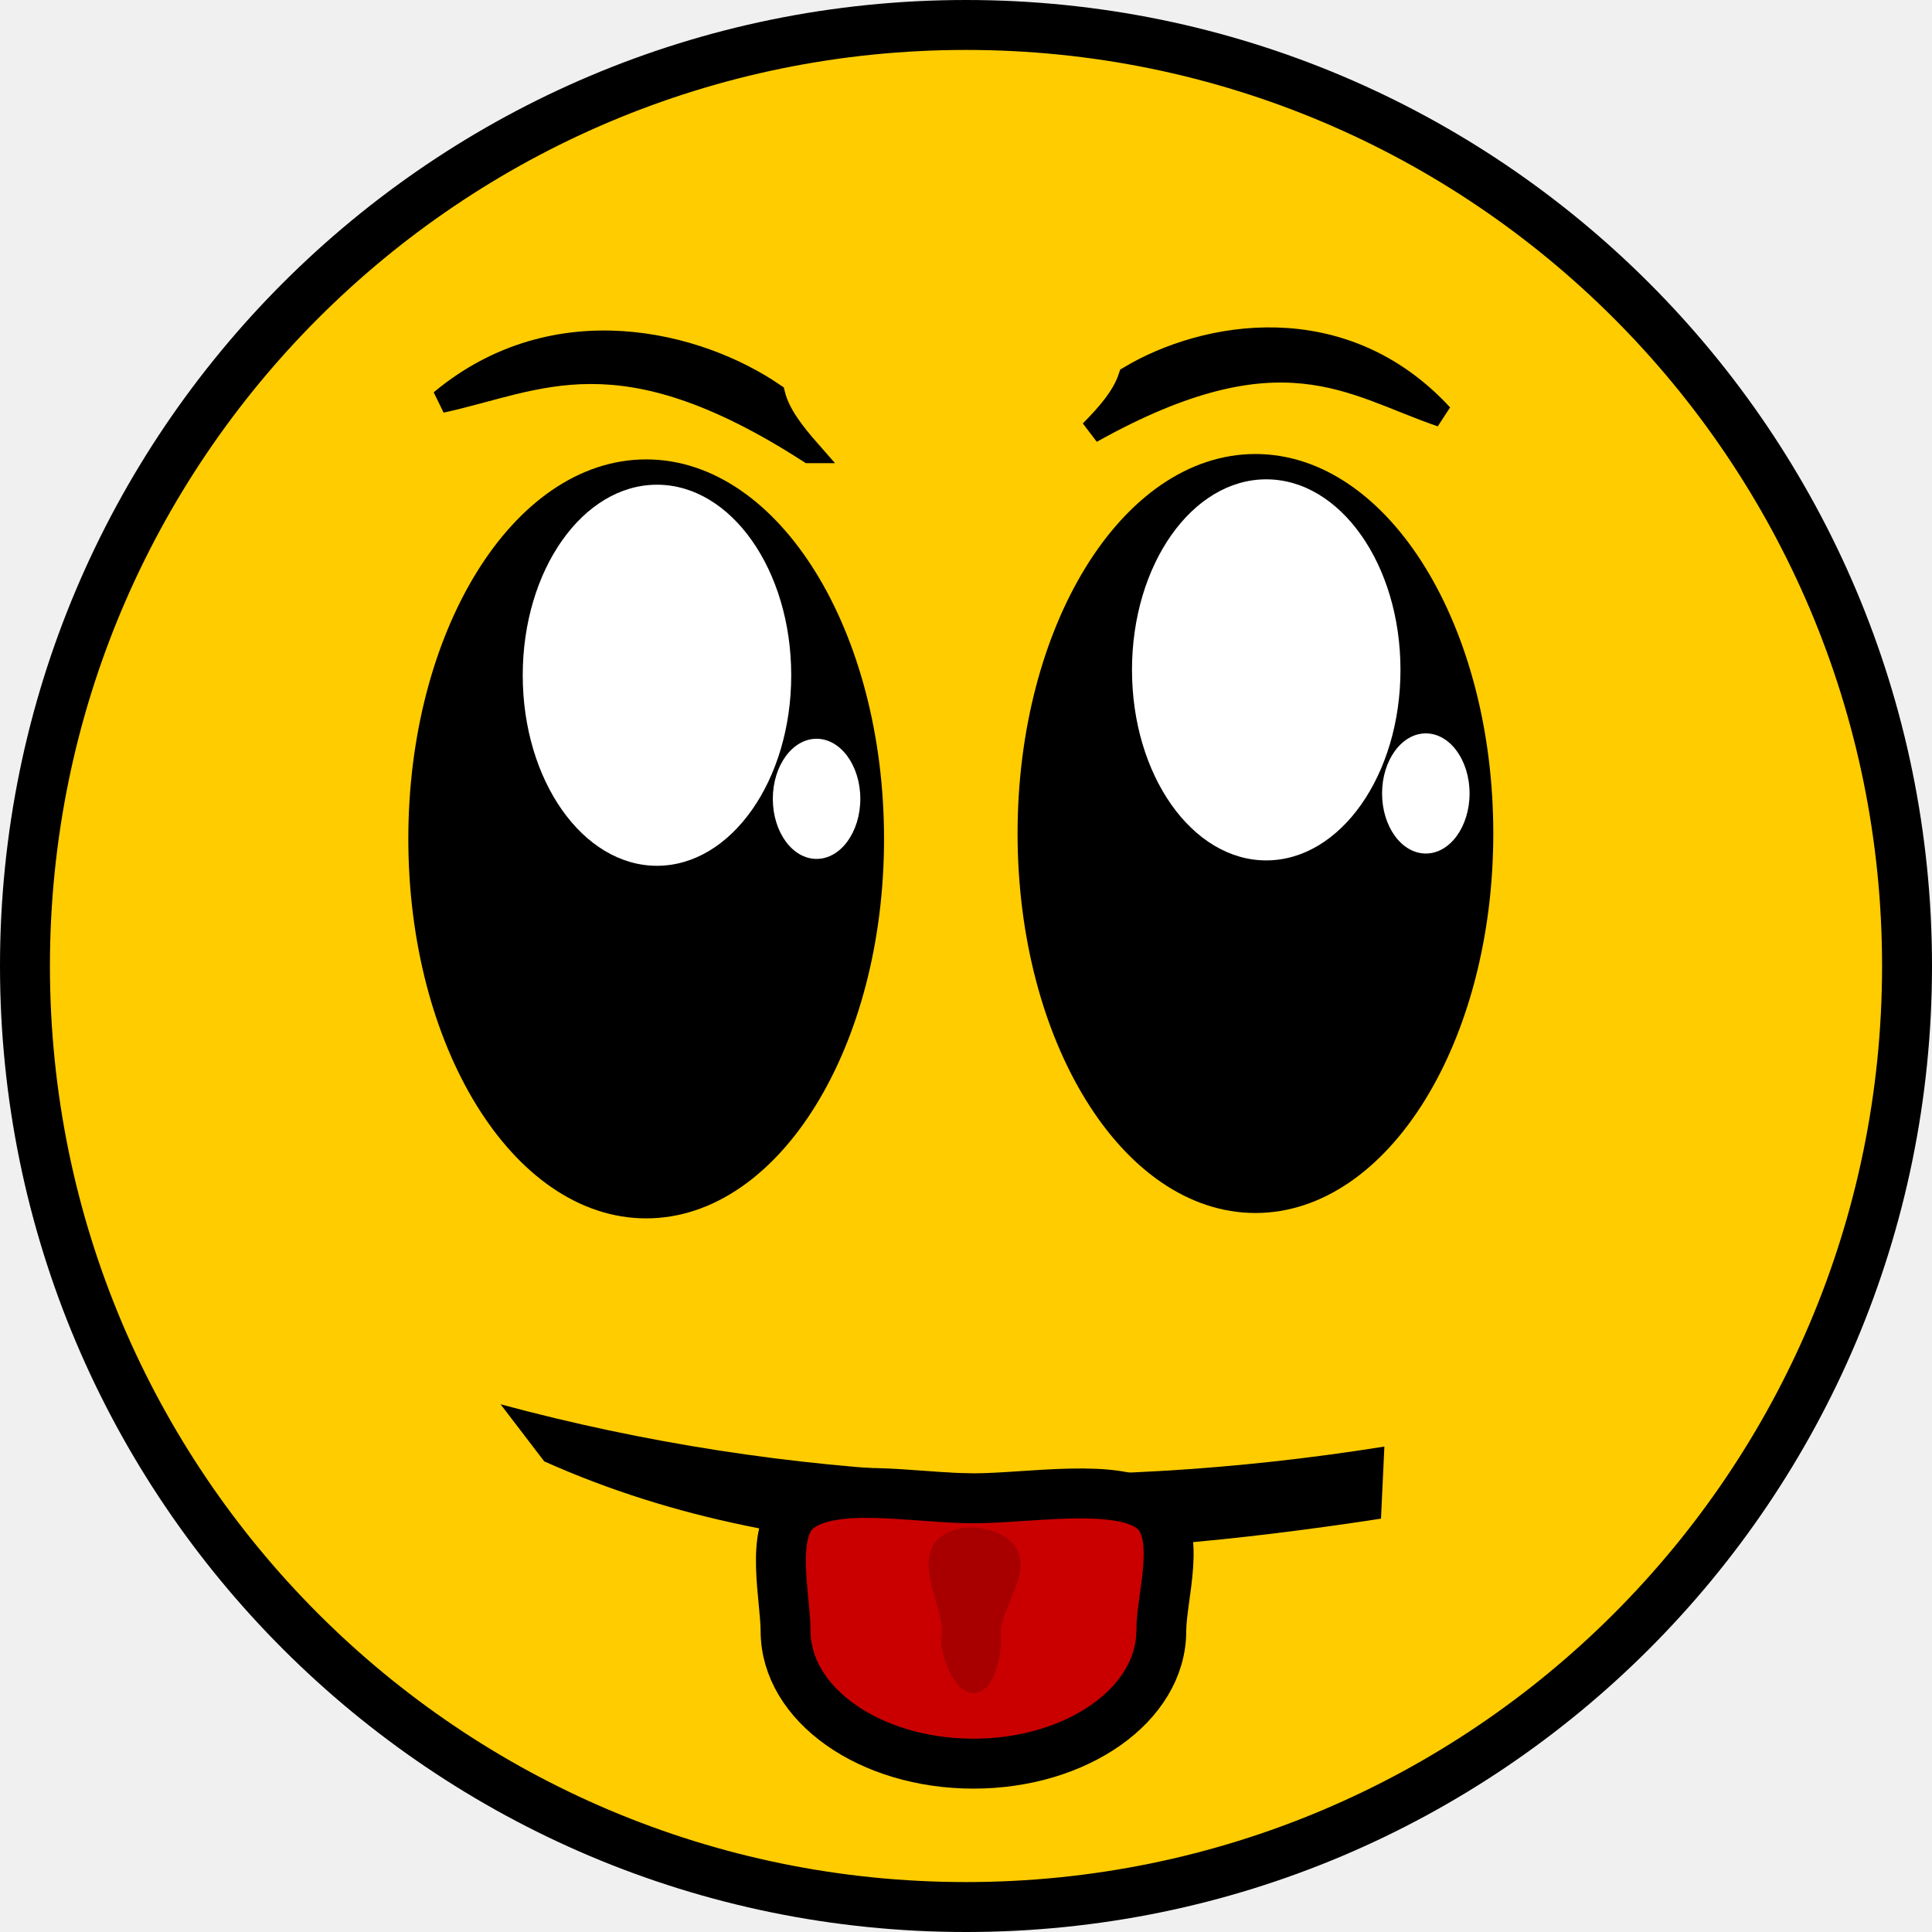
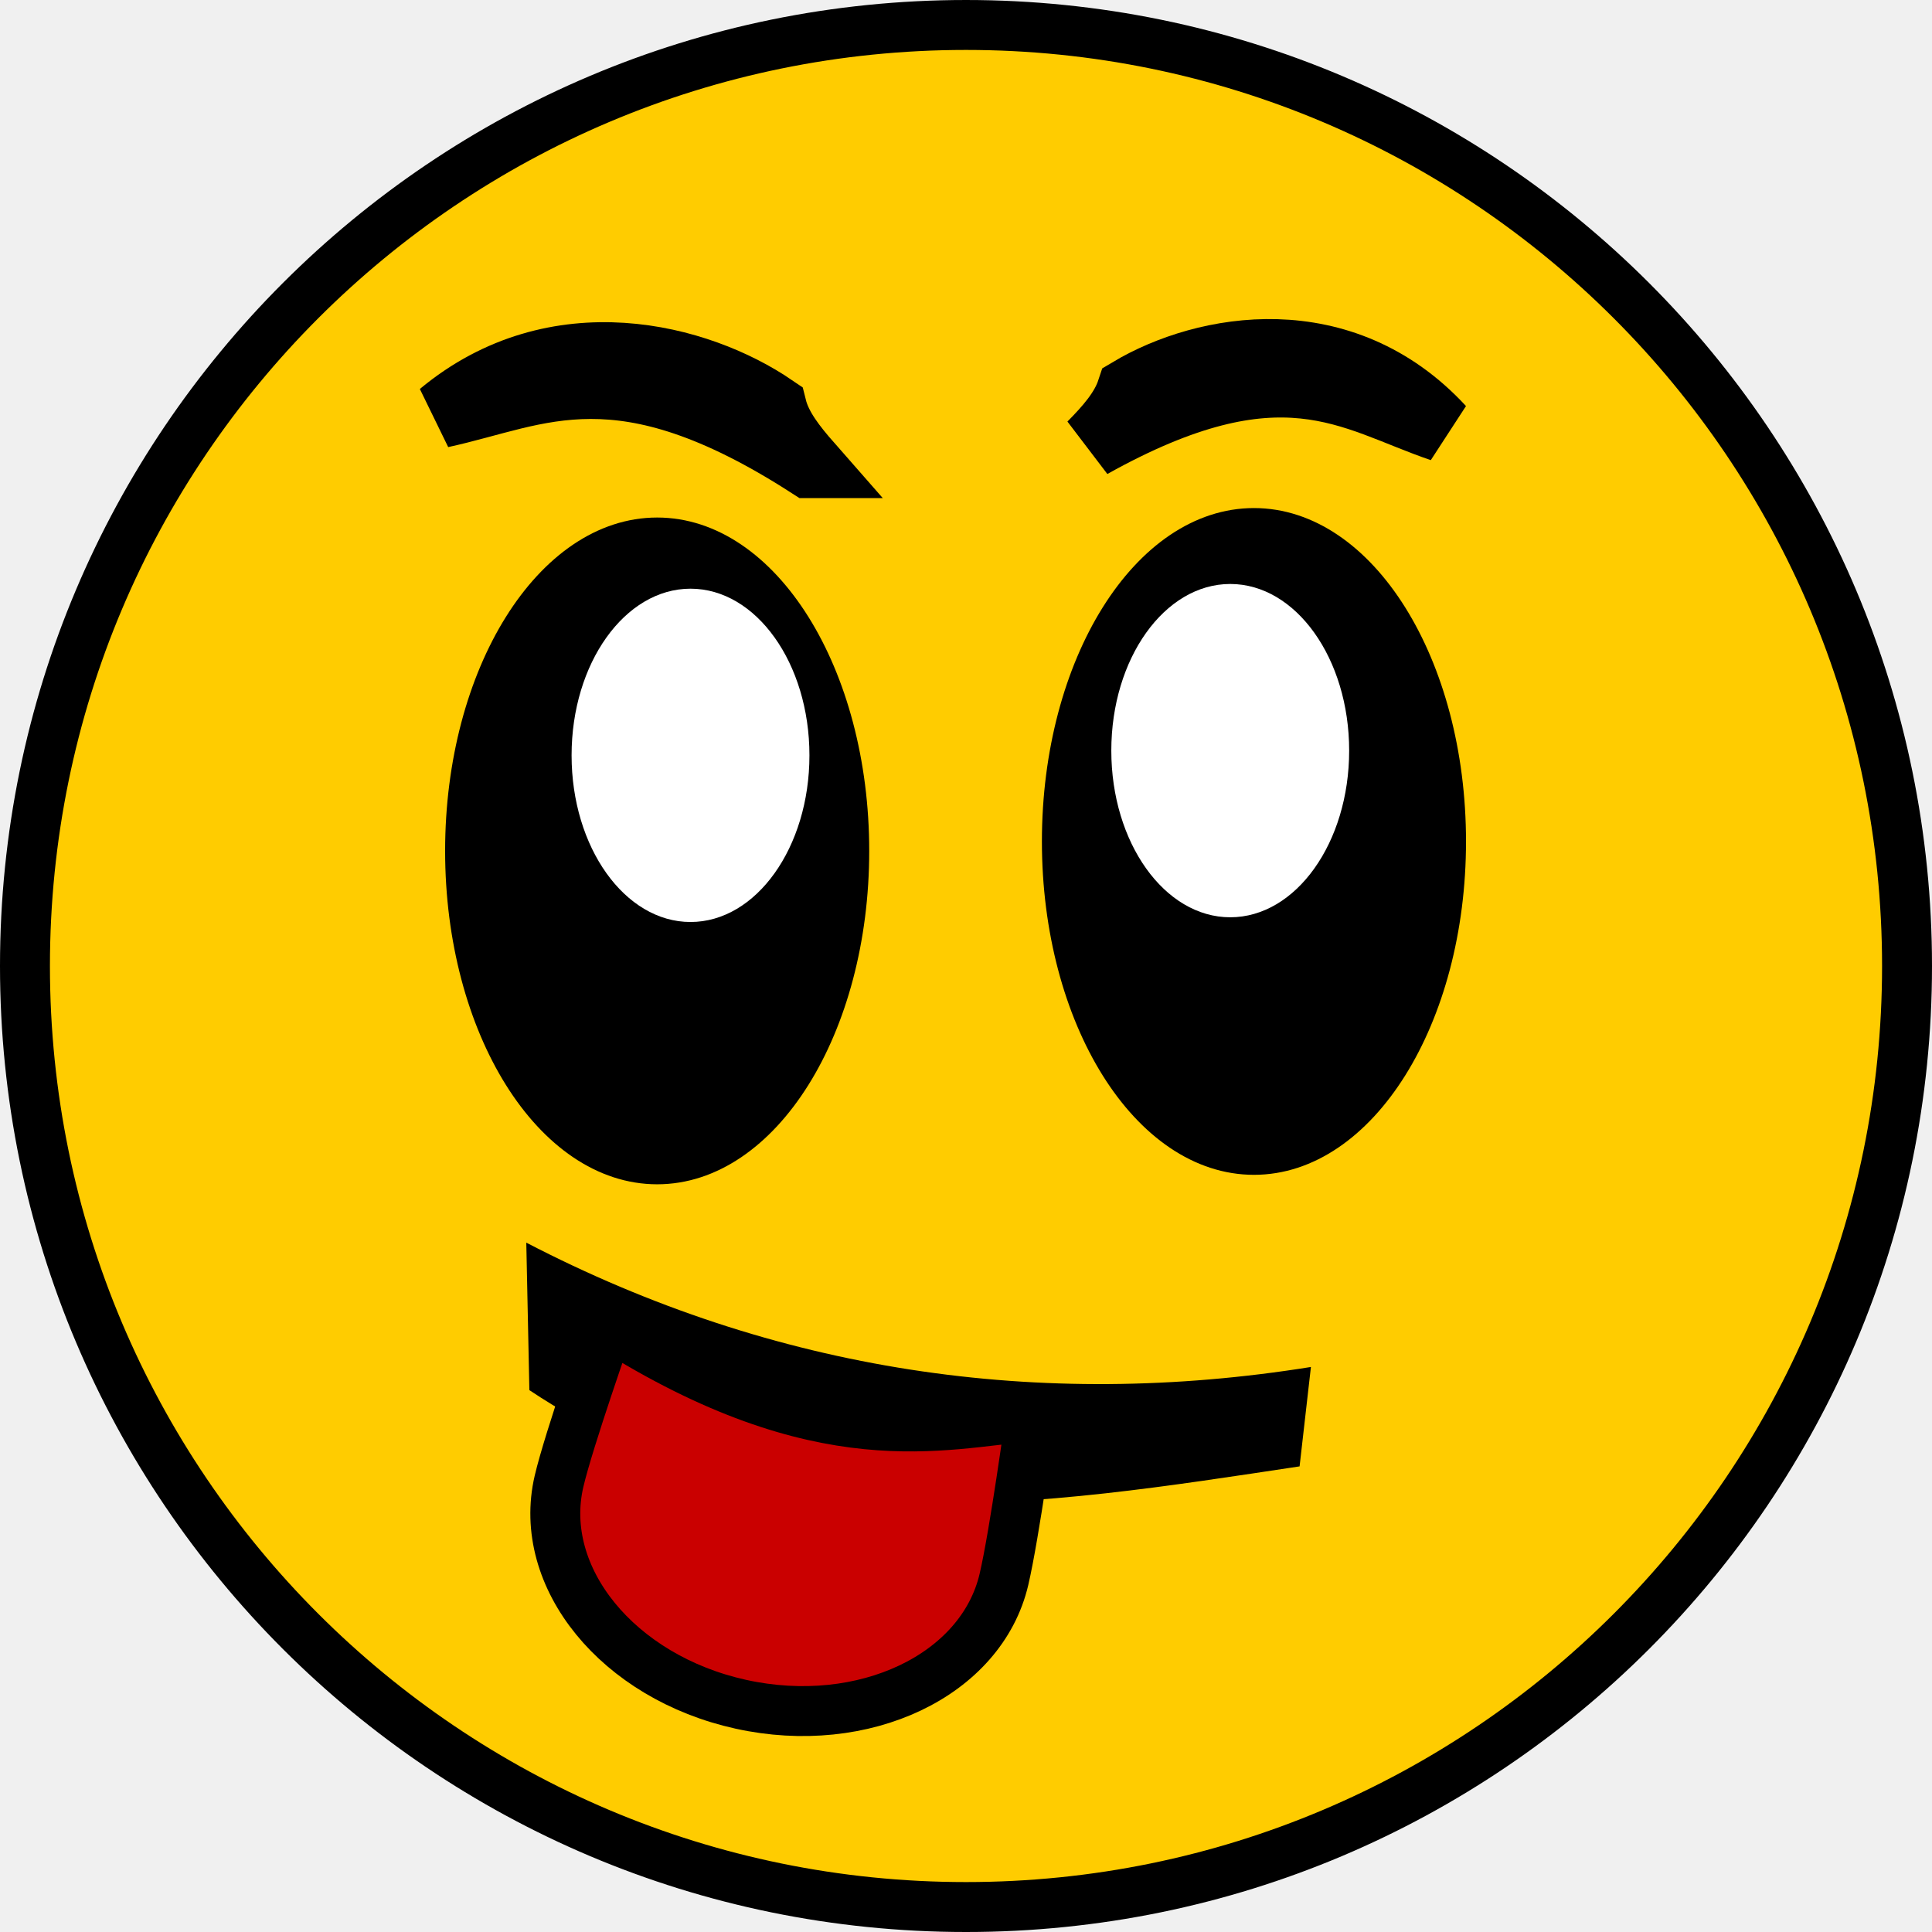
<svg xmlns="http://www.w3.org/2000/svg" width="580.39" height="580.39" id="svg2" version="1.1">
  <defs id="defs4">
    <linearGradient id="linearGradient3916">
      <stop id="stop3918" offset="0" style="stop-color:#ffffff;stop-opacity:1;" />
      <stop style="stop-color:#fefefe;stop-opacity:1;" offset="0.5" id="stop3920" />
      <stop id="stop3932" offset="0.75" style="stop-color:#fafafa;stop-opacity:1;" />
      <stop id="stop3922" offset="1" style="stop-color:#cfcfcf;stop-opacity:1;" />
    </linearGradient>
    <linearGradient id="linearGradient3904">
      <stop style="stop-color:#ffffff;stop-opacity:1;" offset="0" id="stop3906" />
      <stop id="stop3912" offset="0.5" style="stop-color:#fefefe;stop-opacity:1;" />
      <stop style="stop-color:#cfcfcf;stop-opacity:1;" offset="1" id="stop3908" />
    </linearGradient>
    <linearGradient id="linearGradient3896">
      <stop style="stop-color:#ffffff;stop-opacity:1;" offset="0" id="stop3898" />
      <stop style="stop-color:#000000;stop-opacity:0.799;" offset="1" id="stop3900" />
    </linearGradient>
    <linearGradient id="linearGradient3888">
      <stop style="stop-color:#ffffff;stop-opacity:1;" offset="0" id="stop3890" />
      <stop style="stop-color:#ffffff;stop-opacity:0;" offset="1" id="stop3892" />
    </linearGradient>
    <linearGradient id="linearGradient3864">
      <stop style="stop-color:#2c2c2c;stop-opacity:1;" offset="0" id="stop3866" />
      <stop style="stop-color:#000000;stop-opacity:1;" offset="1" id="stop3868" />
    </linearGradient>
    <linearGradient id="linearGradient3916-1">
      <stop id="stop3918-2" offset="0" style="stop-color:#ffffff;stop-opacity:1;" />
      <stop style="stop-color:#fefefe;stop-opacity:1;" offset="0.5" id="stop3920-6" />
      <stop id="stop3932-0" offset="0.75" style="stop-color:#fafafa;stop-opacity:1;" />
      <stop id="stop3922-4" offset="1" style="stop-color:#cfcfcf;stop-opacity:1;" />
    </linearGradient>
  </defs>
  <g id="layer1" transform="translate(-88.61197,-51.52466)">
    <path style="fill:#ffcc00;fill-opacity:1;stroke:#000000;stroke-width:15;stroke-miterlimit:4;stroke-opacity:1;stroke-dasharray:none" id="path2985" d="m 661.502,341.72 c 0,156.128 -126.567,282.695 -282.695,282.695 -156.128,0 -282.695,-126.567 -282.695,-282.695 0,-156.128 126.567,-282.695 282.695,-282.695 156.128,0 282.695,126.567 282.695,282.695 z" />
-     <g transform="matrix(0.9435387,0,0,0.9717189,-170.1683,50.9394)" id="g3934-3">
-       <path transform="matrix(1.099581,0,0,1.176931,-49.82534,-39.99207)" d="m 547.503,254.847 c 0,53.279 -29.397,96.47 -65.66,96.47 -36.263,0 -65.66,-43.191 -65.66,-96.47 0,-53.279 29.397,-96.47 65.66,-96.47 36.263,0 65.66,43.191 65.66,96.47 z" id="path2987-6" style="fill:#000000;fill-opacity:1;fill-rule:nonzero;stroke:#000000;stroke-width:6.426;stroke-miterlimit:4;stroke-opacity:1;stroke-dasharray:none" />
+     <g transform="matrix(0.8358627,0,0,0.8499351,-108.0406,100.4951)" id="g3934-3">
+       <path transform="matrix(1.099581,0,0,1.176931,-58.37083,-56.80007)" d="m 547.503,254.847 c 0,53.279 -29.397,96.47 -65.66,96.47 -36.263,0 -65.66,-43.191 -65.66,-96.47 0,-53.279 29.397,-96.47 65.66,-96.47 36.263,0 65.66,43.191 65.66,96.47 z" id="path2987-6" style="fill:#000000;fill-opacity:1;fill-rule:nonzero;stroke:#000000;stroke-width:7.3;stroke-miterlimit:4;stroke-opacity:1;stroke-dasharray:none" />
      <path style="fill:#ffffff;fill-opacity:1;fill-rule:nonzero;stroke:none" id="path3984-2" d="m 724.286,237.89 c 0,54.242 -74.832,98.214 -167.143,98.214 -92.31,0 -167.143,-43.972 -167.143,-98.214 0,-54.242 74.832,-98.214 167.143,-98.214 92.31,0 167.143,43.972 167.143,98.214 z" transform="matrix(0.2557169,0,0,0.5997503,340.9675,66.68309)" />
-       <path style="fill:#ffffff;fill-opacity:1;fill-rule:nonzero;stroke:none" id="path3984-0-4" d="m 724.286,237.89 c 0,54.242 -74.832,98.214 -167.143,98.214 -92.31,0 -167.143,-43.972 -167.143,-98.214 0,-54.242 74.832,-98.214 167.143,-98.214 92.31,0 167.143,43.972 167.143,98.214 z" transform="matrix(0.08333331,0,0,0.1890909,487.8198,202.5824)" />
    </g>
-     <path style="fill:#000000;fill-opacity:1;stroke:#000000;stroke-width:7;stroke-linecap:butt;stroke-linejoin:miter;stroke-miterlimit:4;stroke-opacity:1;stroke-dasharray:none" d="m 331.726,187.165 c -57.282,-36.877 -81.064,-21.508 -110.592,-15.101 34.55,-28.752 77.298,-17.438 99.853,-2.028 1.516,6.061 5.915,11.631 10.74,17.129 z" id="path4033-5" />
-     <path style="fill:#000000;fill-opacity:1;stroke:#000000;stroke-width:7;stroke-linecap:butt;stroke-linejoin:miter;stroke-miterlimit:4;stroke-opacity:1;stroke-dasharray:none" d="m 416.395,181.187 c 57.19,-31.923 78.118,-14.148 105.266,-4.898 -29.814,-32.321 -71.006,-24.889 -93.606,-11.419 -1.98,5.987 -6.623,11.209 -11.66,16.317 z" id="path4033-5-8" />
-     <g transform="matrix(0.9435387,0,0,0.9717189,12.85652,49.3217)" id="g3934-3-8">
-       <path transform="matrix(1.099581,0,0,1.176931,-49.82534,-39.99207)" d="m 547.503,254.847 c 0,53.279 -29.397,96.47 -65.66,96.47 -36.263,0 -65.66,-43.191 -65.66,-96.47 0,-53.279 29.397,-96.47 65.66,-96.47 36.263,0 65.66,43.191 65.66,96.47 z" id="path2987-6-1" style="fill:#000000;fill-opacity:1;fill-rule:nonzero;stroke:#000000;stroke-width:6.426;stroke-miterlimit:4;stroke-opacity:1;stroke-dasharray:none" />
+     <path style="fill:#000000;fill-opacity:1;stroke:#000000;stroke-width:20;stroke-linecap:butt;stroke-linejoin:miter;stroke-miterlimit:4;stroke-opacity:1;stroke-dasharray:none" d="m 331.726,191.165 c -57.282,-36.877 -81.064,-21.508 -110.592,-15.101 34.55,-28.752 77.298,-17.438 99.853,-2.028 1.516,6.061 5.915,11.631 10.74,17.129 z" id="path4033-5" />
+     <path style="fill:#000000;fill-opacity:1;stroke:#000000;stroke-width:20;stroke-linecap:butt;stroke-linejoin:miter;stroke-miterlimit:4;stroke-opacity:1;stroke-dasharray:none" d="m 416.395,185.187 c 57.19,-31.923 78.118,-14.148 105.266,-4.898 -29.814,-32.321 -71.006,-24.889 -93.606,-11.419 -1.98,5.987 -6.623,11.209 -11.66,16.317 z" id="path4033-5-8" />
+     <g transform="matrix(0.8358627,0,0,0.8499351,54.09761,99.08016)" id="g3934-3-8">
+       <path transform="matrix(1.099581,0,0,1.176931,-37.86166,-58.48087)" d="m 547.503,254.847 c 0,53.279 -29.397,96.47 -65.66,96.47 -36.263,0 -65.66,-43.191 -65.66,-96.47 0,-53.279 29.397,-96.47 65.66,-96.47 36.263,0 65.66,43.191 65.66,96.47 z" id="path2987-6-1" style="fill:#000000;fill-opacity:1;fill-rule:nonzero;stroke:#000000;stroke-width:7.3;stroke-miterlimit:4;stroke-opacity:1;stroke-dasharray:none" />
      <path style="fill:#ffffff;fill-opacity:1;fill-rule:nonzero;stroke:none" id="path3984-2-2" d="m 724.286,237.89 c 0,54.242 -74.832,98.214 -167.143,98.214 -92.31,0 -167.143,-43.972 -167.143,-98.214 0,-54.242 74.832,-98.214 167.143,-98.214 92.31,0 167.143,43.972 167.143,98.214 z" transform="matrix(0.2557169,0,0,0.5997503,340.9675,66.68309)" />
-       <path style="fill:#ffffff;fill-opacity:1;fill-rule:nonzero;stroke:none" id="path3984-0-4-1" d="m 724.286,237.89 c 0,54.242 -74.832,98.214 -167.143,98.214 -92.31,0 -167.143,-43.972 -167.143,-98.214 0,-54.242 74.832,-98.214 167.143,-98.214 92.31,0 167.143,43.972 167.143,98.214 z" transform="matrix(0.08333331,0,0,0.1890909,487.8198,202.5824)" />
    </g>
-     <path style="font-size:medium;font-style:normal;font-variant:normal;font-weight:normal;font-stretch:normal;text-indent:0;text-align:start;text-decoration:none;line-height:normal;letter-spacing:normal;word-spacing:normal;text-transform:none;direction:ltr;block-progression:tb;writing-mode:lr-tb;text-anchor:start;baseline-shift:baseline;color:#000000;fill:#000000;fill-opacity:1;stroke:none;stroke-width:20;marker:none;visibility:visible;display:inline;overflow:visible;enable-background:accumulate;font-family:Sans;-inkscape-font-specification:Sans" d="m 504.491,486.087 c -89.301,14.26 -178.804,10.708 -265.5,-12.702 l 13.107,17.143 c 78.239,35.032 166.819,30.159 251.378,17.212 z" id="path4120" />
-     <path style="fill:#ca0000;fill-opacity:1;fill-rule:nonzero;stroke:#000000;stroke-width:15;stroke-miterlimit:4;stroke-opacity:1;stroke-dashoffset:10" d="m 437.469,541.485 c 0,22.013 -25.264,39.858 -56.429,39.858 -31.165,0 -56.429,-17.845 -56.429,-39.858 0,-9.621 -4.771,-29.474 3.264,-36.361 10.35,-8.871 35.62,-3.498 53.164,-3.498 16.446,0 43.37,-4.834 53.684,3.095 9.231,7.096 2.745,26.367 2.745,36.764 z" id="path4235" />
-     <path style="font-size:medium;font-style:normal;font-variant:normal;font-weight:normal;font-stretch:normal;text-indent:0;text-align:start;text-decoration:none;line-height:normal;letter-spacing:normal;word-spacing:normal;text-transform:none;direction:ltr;block-progression:tb;writing-mode:lr-tb;text-anchor:start;baseline-shift:baseline;color:#000000;fill:#8e0000;fill-opacity:0.564;stroke:none;stroke-width:15;marker:none;visibility:visible;display:inline;overflow:visible;enable-background:accumulate;font-family:Sans;-inkscape-font-specification:Sans" d="m 380.676,510.389 c -4.252,-0.092 -9.474,1.561 -11.641,5.22 -4.844,8.182 4.167,20.973 2.283,28.434 -0.091,3.962 3.362,16.089 9.826,16.089 6.464,0 8.325,-12.305 8.233,-16.267 -1.488,-7.374 8.906,-18.58 4.874,-26.666 -2.259,-4.53 -8.514,-6.699 -13.575,-6.809 z" id="path4244" />
+     <path style="font-size:medium;font-style:normal;font-variant:normal;font-weight:normal;font-stretch:normal;text-indent:0;text-align:start;text-decoration:none;line-height:normal;letter-spacing:normal;word-spacing:normal;text-transform:none;direction:ltr;block-progression:tb;writing-mode:lr-tb;text-anchor:start;baseline-shift:baseline;color:#000000;fill:#000000;fill-opacity:1;stroke:none;stroke-width:50;marker:none;visibility:visible;display:inline;overflow:visible;enable-background:accumulate;font-family:Sans;-inkscape-font-specification:Sans" d="M 482.425,462.177 C 401.006,475.236 321.462,463.652 246.715,424.823 l 0.925,44.31 c 72.438,48.337 154.349,34.501 231.38,22.905 z" id="path4120" />
+     <path style="fill:#ca0000;fill-opacity:1;fill-rule:nonzero;stroke:#000000;stroke-width:15;stroke-linejoin:bevel;stroke-miterlimit:4;stroke-opacity:1;stroke-dashoffset:10" d="m 390.212,525.97 c -6.737,28.858 -42.121,45.663 -79.032,37.534 -36.911,-8.129 -61.371,-38.113 -54.634,-66.971 2.945,-12.612 14.995,-46.816 14.995,-46.816 64.135,40.563 100.016,29.47 126.672,27.342 0,0 -4.819,35.282 -8.001,48.911 z" id="path4235" />
  </g>
</svg>
